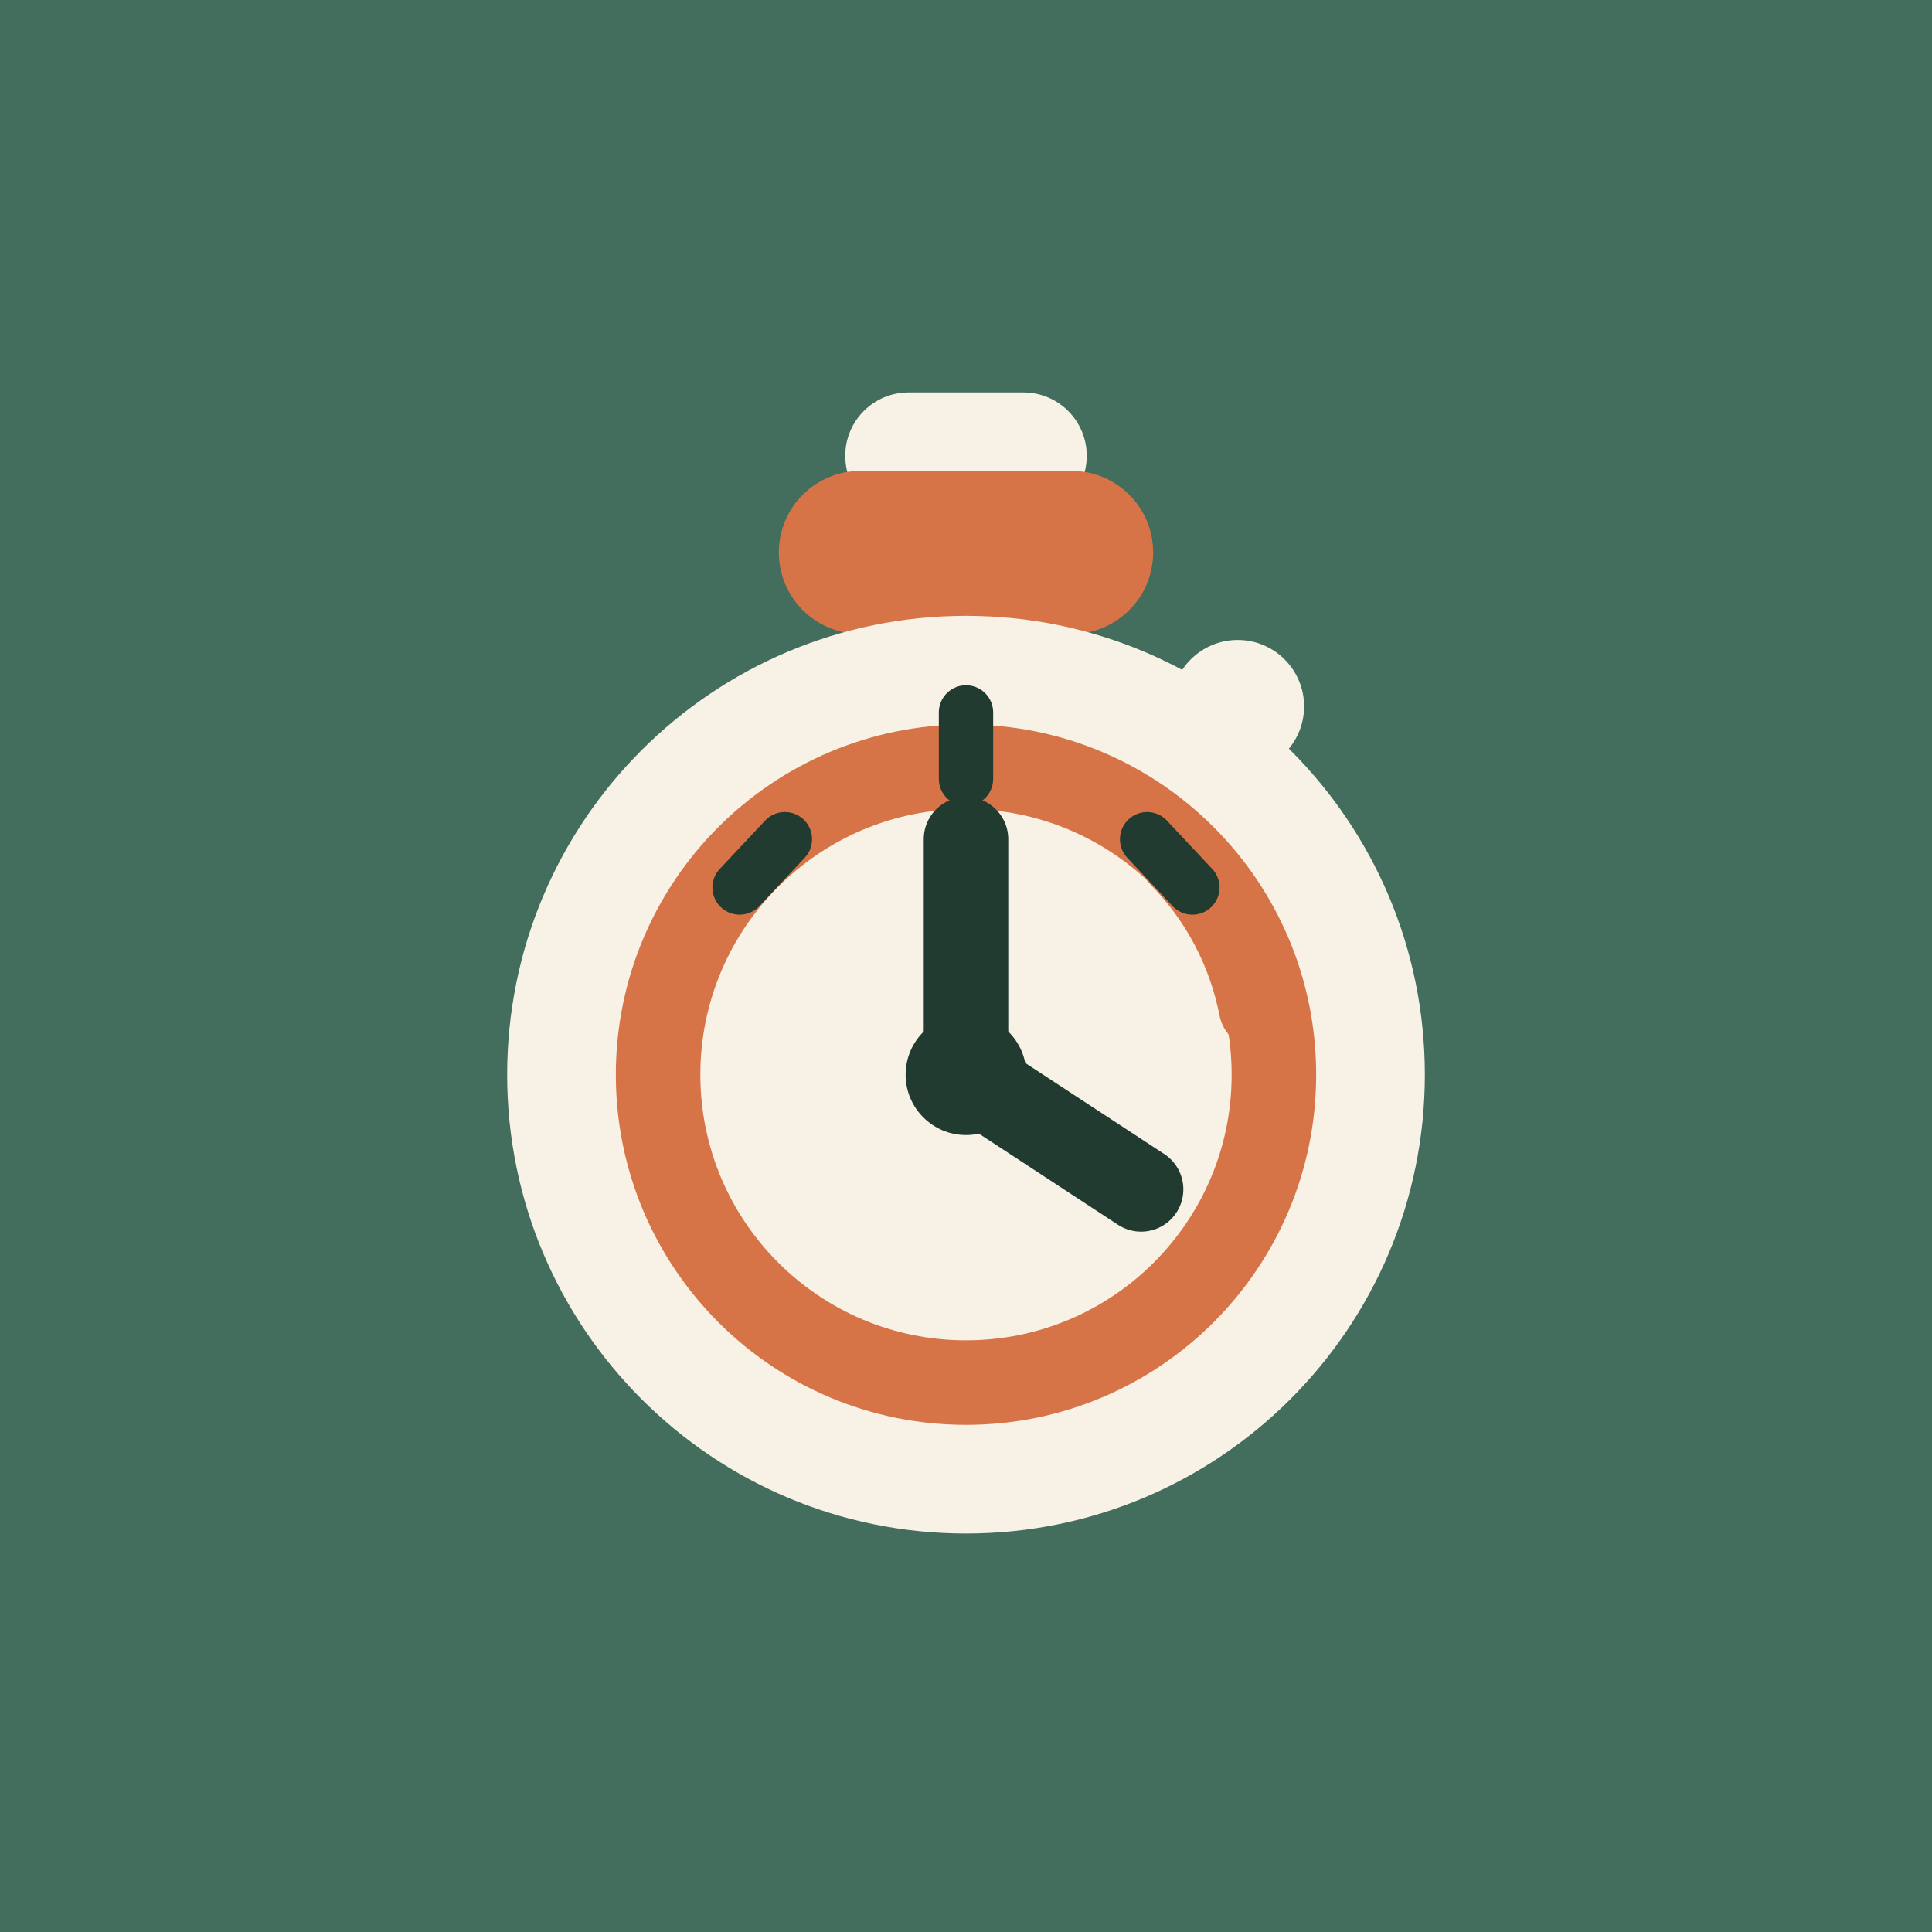
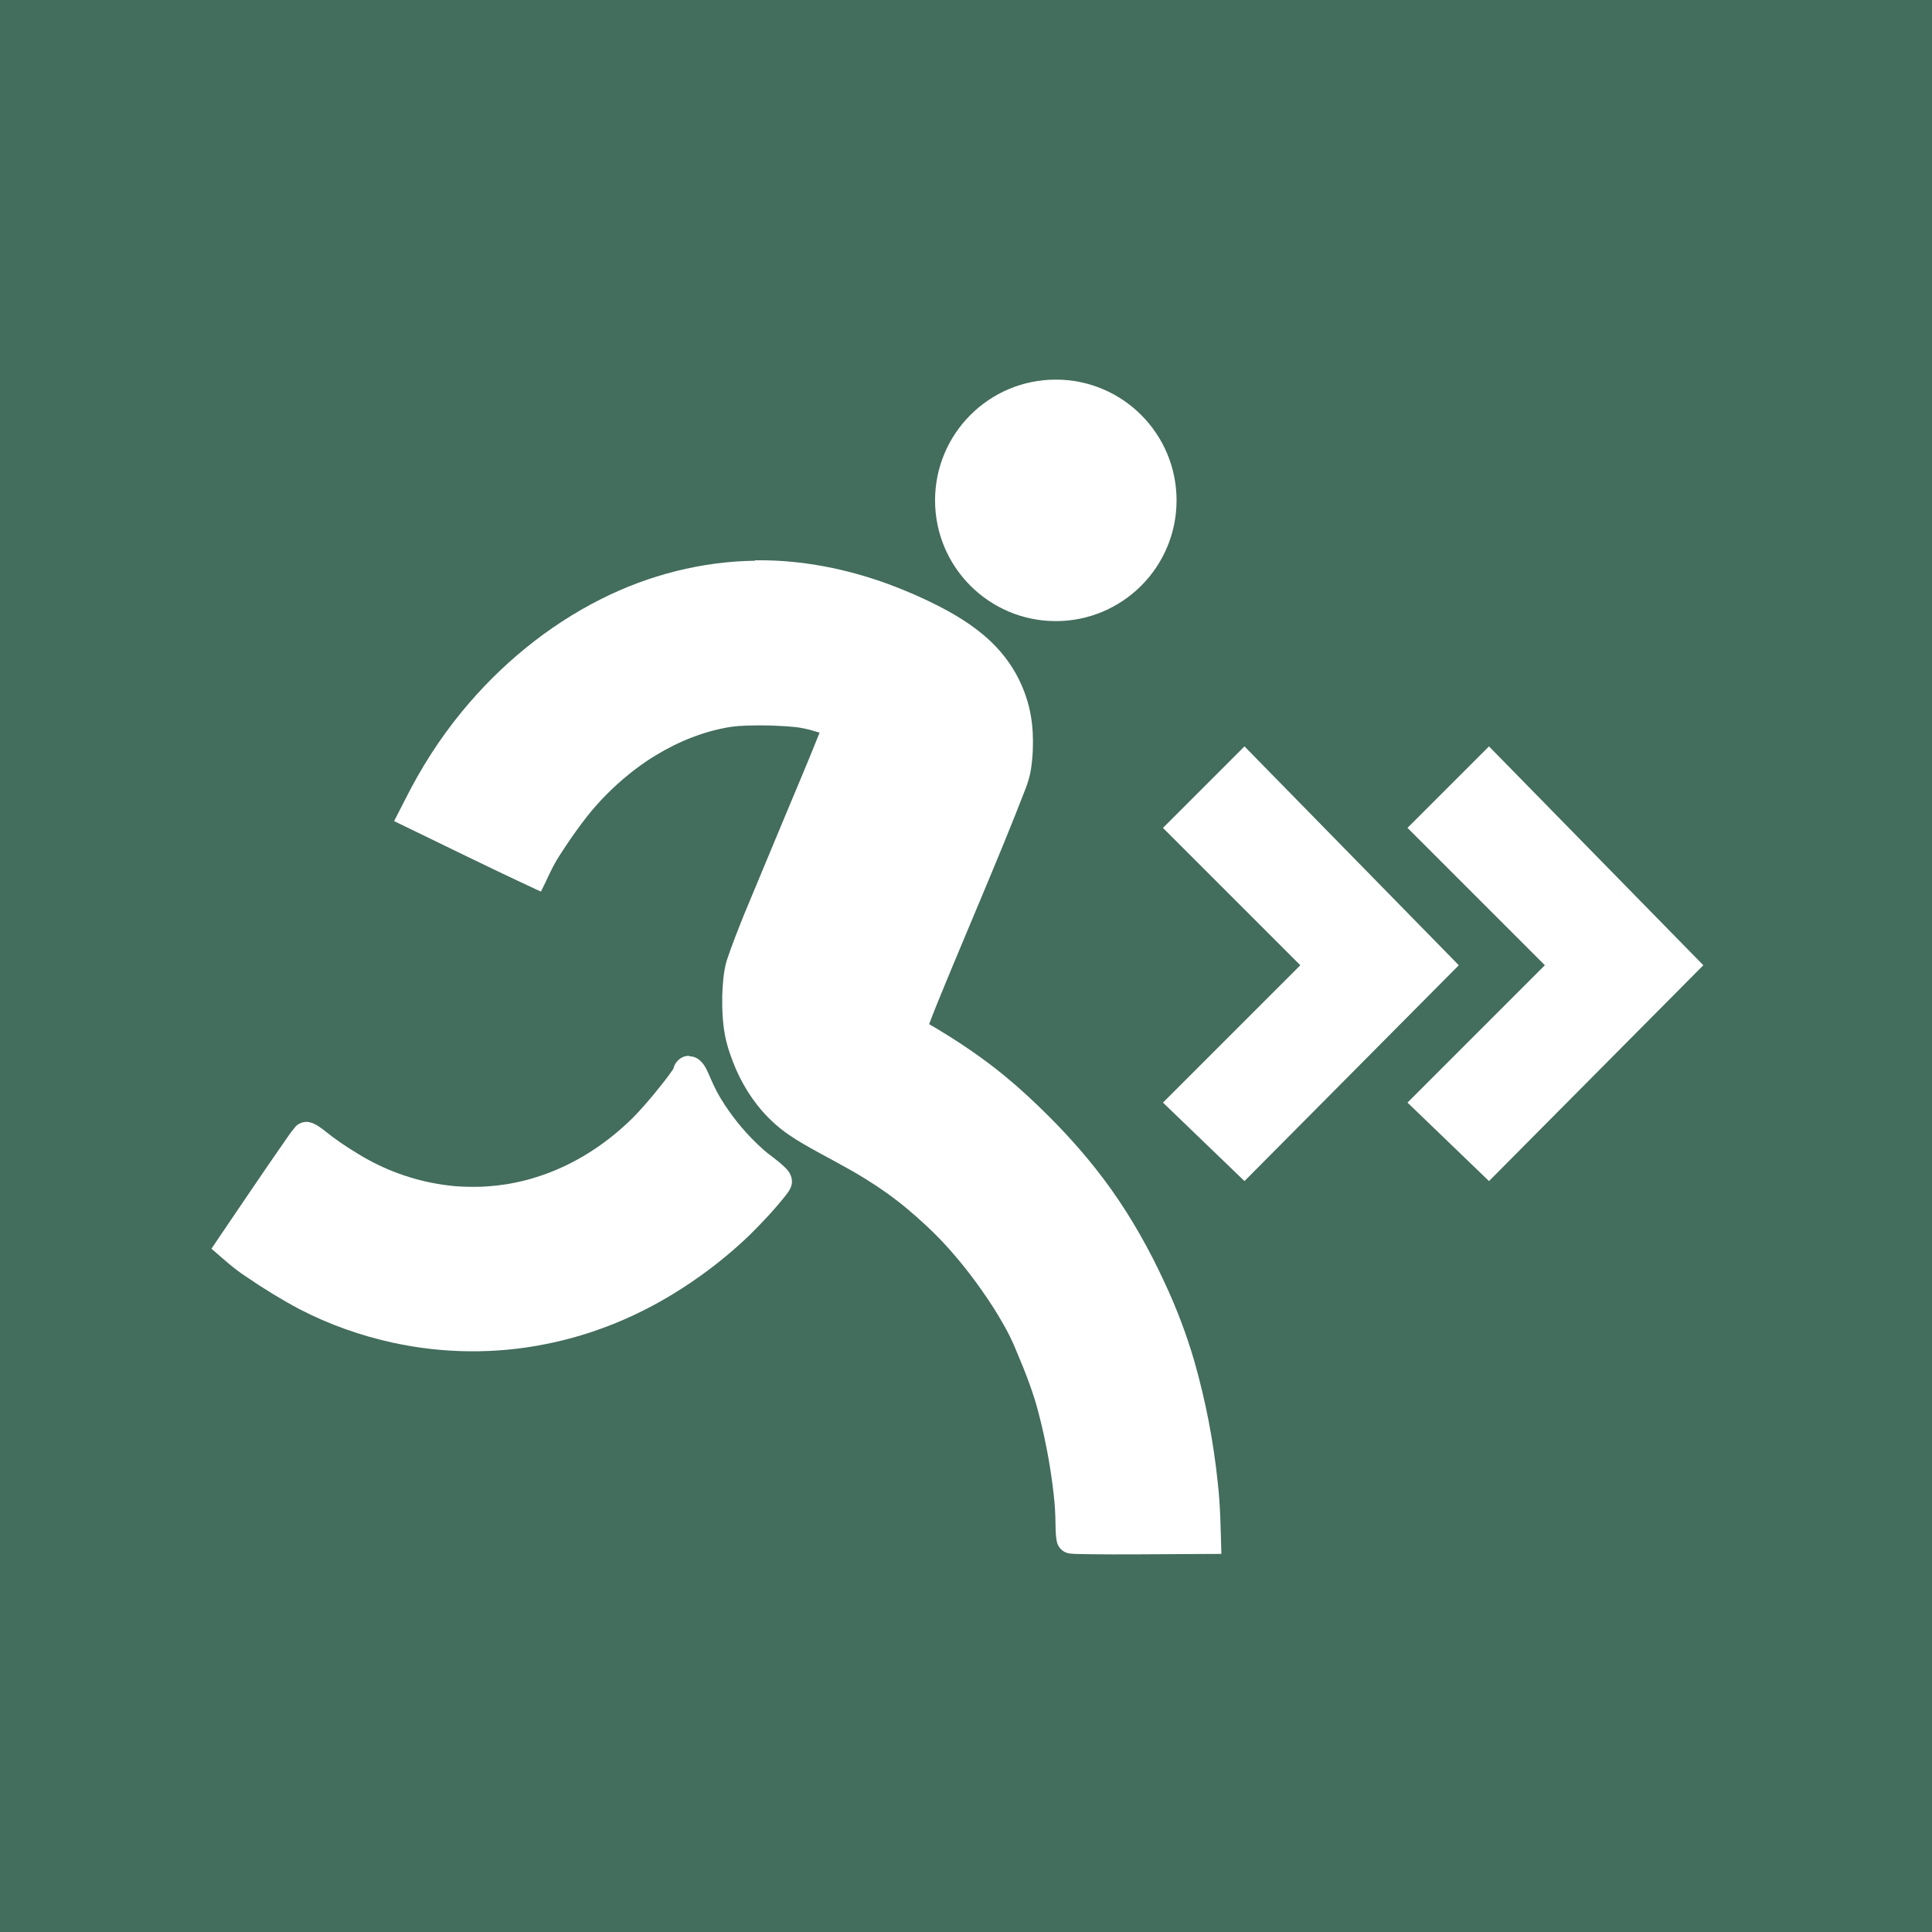
- <svg xmlns="http://www.w3.org/2000/svg" width="512" height="512" viewBox="0 0 512 512" fill="none">
-   <rect width="512" height="512" fill="#436D5D" />
-   <g transform="translate(51.2 51.2) scale(0.8)">
-     <rect x="216" y="66" width="80" height="42" rx="21" fill="#F8F1E5" />
-     <rect x="194" y="92" width="124" height="54" rx="27" fill="#D77447" />
-     <circle cx="346" cy="170" r="22" fill="#F8F1E5" />
-     <circle cx="256" cy="292" r="152" fill="#F8F1E5" />
-     <circle cx="256" cy="292" r="102" stroke="#D77447" stroke-width="28" />
-     <path d="M327.103 219.208C340.737 233.065 349.997 250.62 353.72 269.688" stroke="#D77447" stroke-width="28" stroke-linecap="round" />
-     <path d="M256 292L256 214" stroke="#213B31" stroke-width="28" stroke-linecap="round" />
-     <path d="M256 292L314 330" stroke="#213B31" stroke-width="28" stroke-linecap="round" />
-     <circle cx="256" cy="292" r="20" fill="#213B31" />
-     <path d="M181 230L196 214" stroke="#213B31" stroke-width="18" stroke-linecap="round" />
-     <path d="M256 194V172" stroke="#213B31" stroke-width="18" stroke-linecap="round" />
-     <path d="M331 230L316 214" stroke="#213B31" stroke-width="18" stroke-linecap="round" />
+ <svg xmlns="http://www.w3.org/2000/svg" width="512" height="512" viewBox="0 0 1024 1024" fill="#436D5D">
+   <rect width="1024" height="1024" fill="#436D5D" />
+   <g transform="translate(102 102) scale(0.8)">
+     <path fill="white" d="m 329,572 c -4.4,-0.1 -8.4,3.0 -9.9,7.0 -0.3,0.8 -0.4,1.7 -1.0,2.4 -4.0,5.8 -8.5,11.3 -13.0,16.8 -6.0,7.2 -12.3,14.3 -19.3,20.5 -16.6,15.0 -36.3,26.9 -57.7,33.6 -1.5,0.5 -2.9,0.9 -4.3,1.3 -3.4,1.0 -7.0,1.8 -10.4,2.5 -1.9,0.4 -3.6,0.7 -5.5,1.0 -3.7,0.6 -7.4,1.0 -11.0,1.3 -5.8,0.5 -11.6,0.5 -17.4,0.3 -1.6,-0.1 -3.5,-0.2 -5.2,-0.3 -2.7,-0.2 -5.6,-0.6 -8.4,-1.0 -20.0,-2.9 -39.4,-10.0 -56.6,-20.7 -7.8,-4.7 -15.3,-9.8 -22.4,-15.6 -3.2,-2.4 -6.6,-4.9 -10.7,-5.3 -3.3,-0.2 -6.8,1.3 -8.6,4.0 -2.7,3.1 -4.9,6.6 -7.3,10.0 -14.6,20.9 -28.8,42.2 -43.2,63.3 -1.5,2.2 -3.0,4.4 -4.5,6.7 7.3,6.3 14.4,12.9 22.5,18.2 11.5,7.9 23.5,15.3 35.9,21.9 19.5,10.1 40.4,17.5 61.9,22.2 33.1,7.2 67.8,7.6 101.1,0.9 32.1,-6.3 62.8,-19.1 90.3,-36.9 15.9,-10.2 30.8,-21.9 44.5,-35.0 8.6,-8.5 16.9,-17.3 24.4,-26.8 2.0,-2.6 4.0,-5.5 4.0,-8.9 -0.0,-3.7 -2.0,-7.1 -4.7,-9.5 -4.7,-4.8 -10.6,-8.2 -15.5,-12.9 -9.3,-8.4 -17.5,-18.1 -24.4,-28.6 -0.9,-1.5 -2.0,-3.2 -3.0,-4.8 -3.1,-5.2 -5.6,-10.9 -8.0,-16.5 -1.6,-3.6 -3.8,-7.4 -7.4,-9.5 -1.5,-0.8 -3.2,-1.3 -5.0,-1.3 z" />
+     <path fill="white" d="m 373,244 c -35.3,0.4 -70.5,9.4 -102.1,25.3 -35.7,17.9 -67.1,43.9 -92.4,74.7 -14.6,17.8 -27.1,37.3 -37.4,57.9 -2.5,4.8 -5.0,9.7 -7.5,14.6 31.3,15.1 62.5,30.6 94.0,45.2 1.1,0.5 2.2,1.0 3.3,1.5 2.0,-4.0 3.9,-8.0 5.8,-12.1 0.7,-1.4 1.5,-3.1 2.3,-4.6 2.4,-4.6 5.3,-8.9 8.2,-13.3 4.5,-6.8 9.3,-13.5 14.4,-20.0 8.0,-10.1 17.3,-19.4 27.4,-27.6 5.0,-4.0 10.2,-7.9 15.7,-11.3 0.7,-0.4 1.5,-0.9 2.3,-1.4 15.1,-9.2 31.9,-16.0 49.5,-18.8 7.1,-1.0 14.4,-1.0 21.6,-1.0 5.2,0.0 10.4,0.3 15.7,0.6 3.8,0.3 7.9,0.6 11.7,1.5 3.4,0.7 6.7,1.7 10.0,2.7 -7.3,18.4 -15.1,36.6 -22.7,54.9 -9.0,21.7 -18.2,43.5 -27.2,65.3 -4.1,10.2 -8.2,20.5 -11.7,31.0 -2.1,7.4 -2.6,15.3 -2.9,23.1 -0.1,8.9 0.2,17.8 1.9,26.6 1.5,7.6 4.2,15.0 7.2,22.1 5.9,13.5 14.5,26.1 25.6,36.0 5.7,5.2 12.2,9.5 18.9,13.4 13.8,8.1 28.4,15.1 42.0,23.7 9.4,5.8 18.5,12.3 27.1,19.5 7.6,6.4 15.2,13.3 22.2,20.6 13.0,13.7 24.5,28.8 34.8,44.8 2.3,3.6 4.6,7.5 6.7,11.2 3.0,5.2 5.7,10.7 8.0,16.3 3.2,7.5 6.4,15.3 9.2,23.1 1.0,2.8 2.0,5.6 2.9,8.5 1.0,3.1 2.0,6.4 2.8,9.6 1.4,5.3 2.7,10.7 3.9,16.1 3.1,14.4 5.5,29.1 6.9,43.8 0.3,3.3 0.5,6.7 0.6,10.1 0.2,5.5 -0.1,11.3 1.1,16.8 1.0,4.0 4.8,7.2 9.0,7.4 3.6,0.4 7.2,0.2 10.9,0.4 22.3,0.3 44.7,-0.0 67.0,-0.1 7.3,-0.0 14.7,-0.1 22.0,-0.1 -0.5,-16.0 -0.6,-32.1 -2.5,-48.1 -2.8,-26.8 -8.0,-53.5 -15.4,-79.5 -5.2,-17.8 -11.8,-35.3 -19.7,-52.1 -10.0,-21.7 -21.7,-42.6 -35.6,-62.1 -12.2,-17.1 -26.1,-33.1 -41.0,-48.0 -9.5,-9.5 -19.5,-18.8 -30.0,-27.4 -14.3,-11.7 -29.8,-22.1 -45.7,-31.6 -1.2,-0.7 -2.5,-1.4 -3.7,-2.2 3.0,-8.1 6.3,-16.1 9.6,-24.1 8.2,-20.0 16.7,-39.9 25.0,-59.9 10.1,-24.1 20.1,-48.2 29.5,-72.6 1.5,-4.1 2.8,-8.3 3.4,-12.7 1.2,-7.9 1.5,-16.0 1.1,-24.0 -0.5,-9.2 -2.3,-18.3 -5.6,-26.9 -4.1,-11.0 -10.5,-21.2 -18.7,-29.8 -10.6,-11.2 -23.8,-19.6 -37.5,-26.7 -10.9,-5.6 -22.2,-10.5 -33.8,-14.8 -27.6,-10.1 -57.0,-16.0 -86.5,-15.8 -0.7,0 -1.4,0 -2.2,0 z" />
+     <circle fill="white" r="80" cy="204" cx="572" />
+     <path fill="white" d="m 697,367 142,145 -142,143 -54,-52 91,-91 -91,-91 z" />
+     <path fill="white" d="m 859,367 142,145 -142,143 -54,-52 91,-91 -91,-91 z" />
  </g>
</svg>
